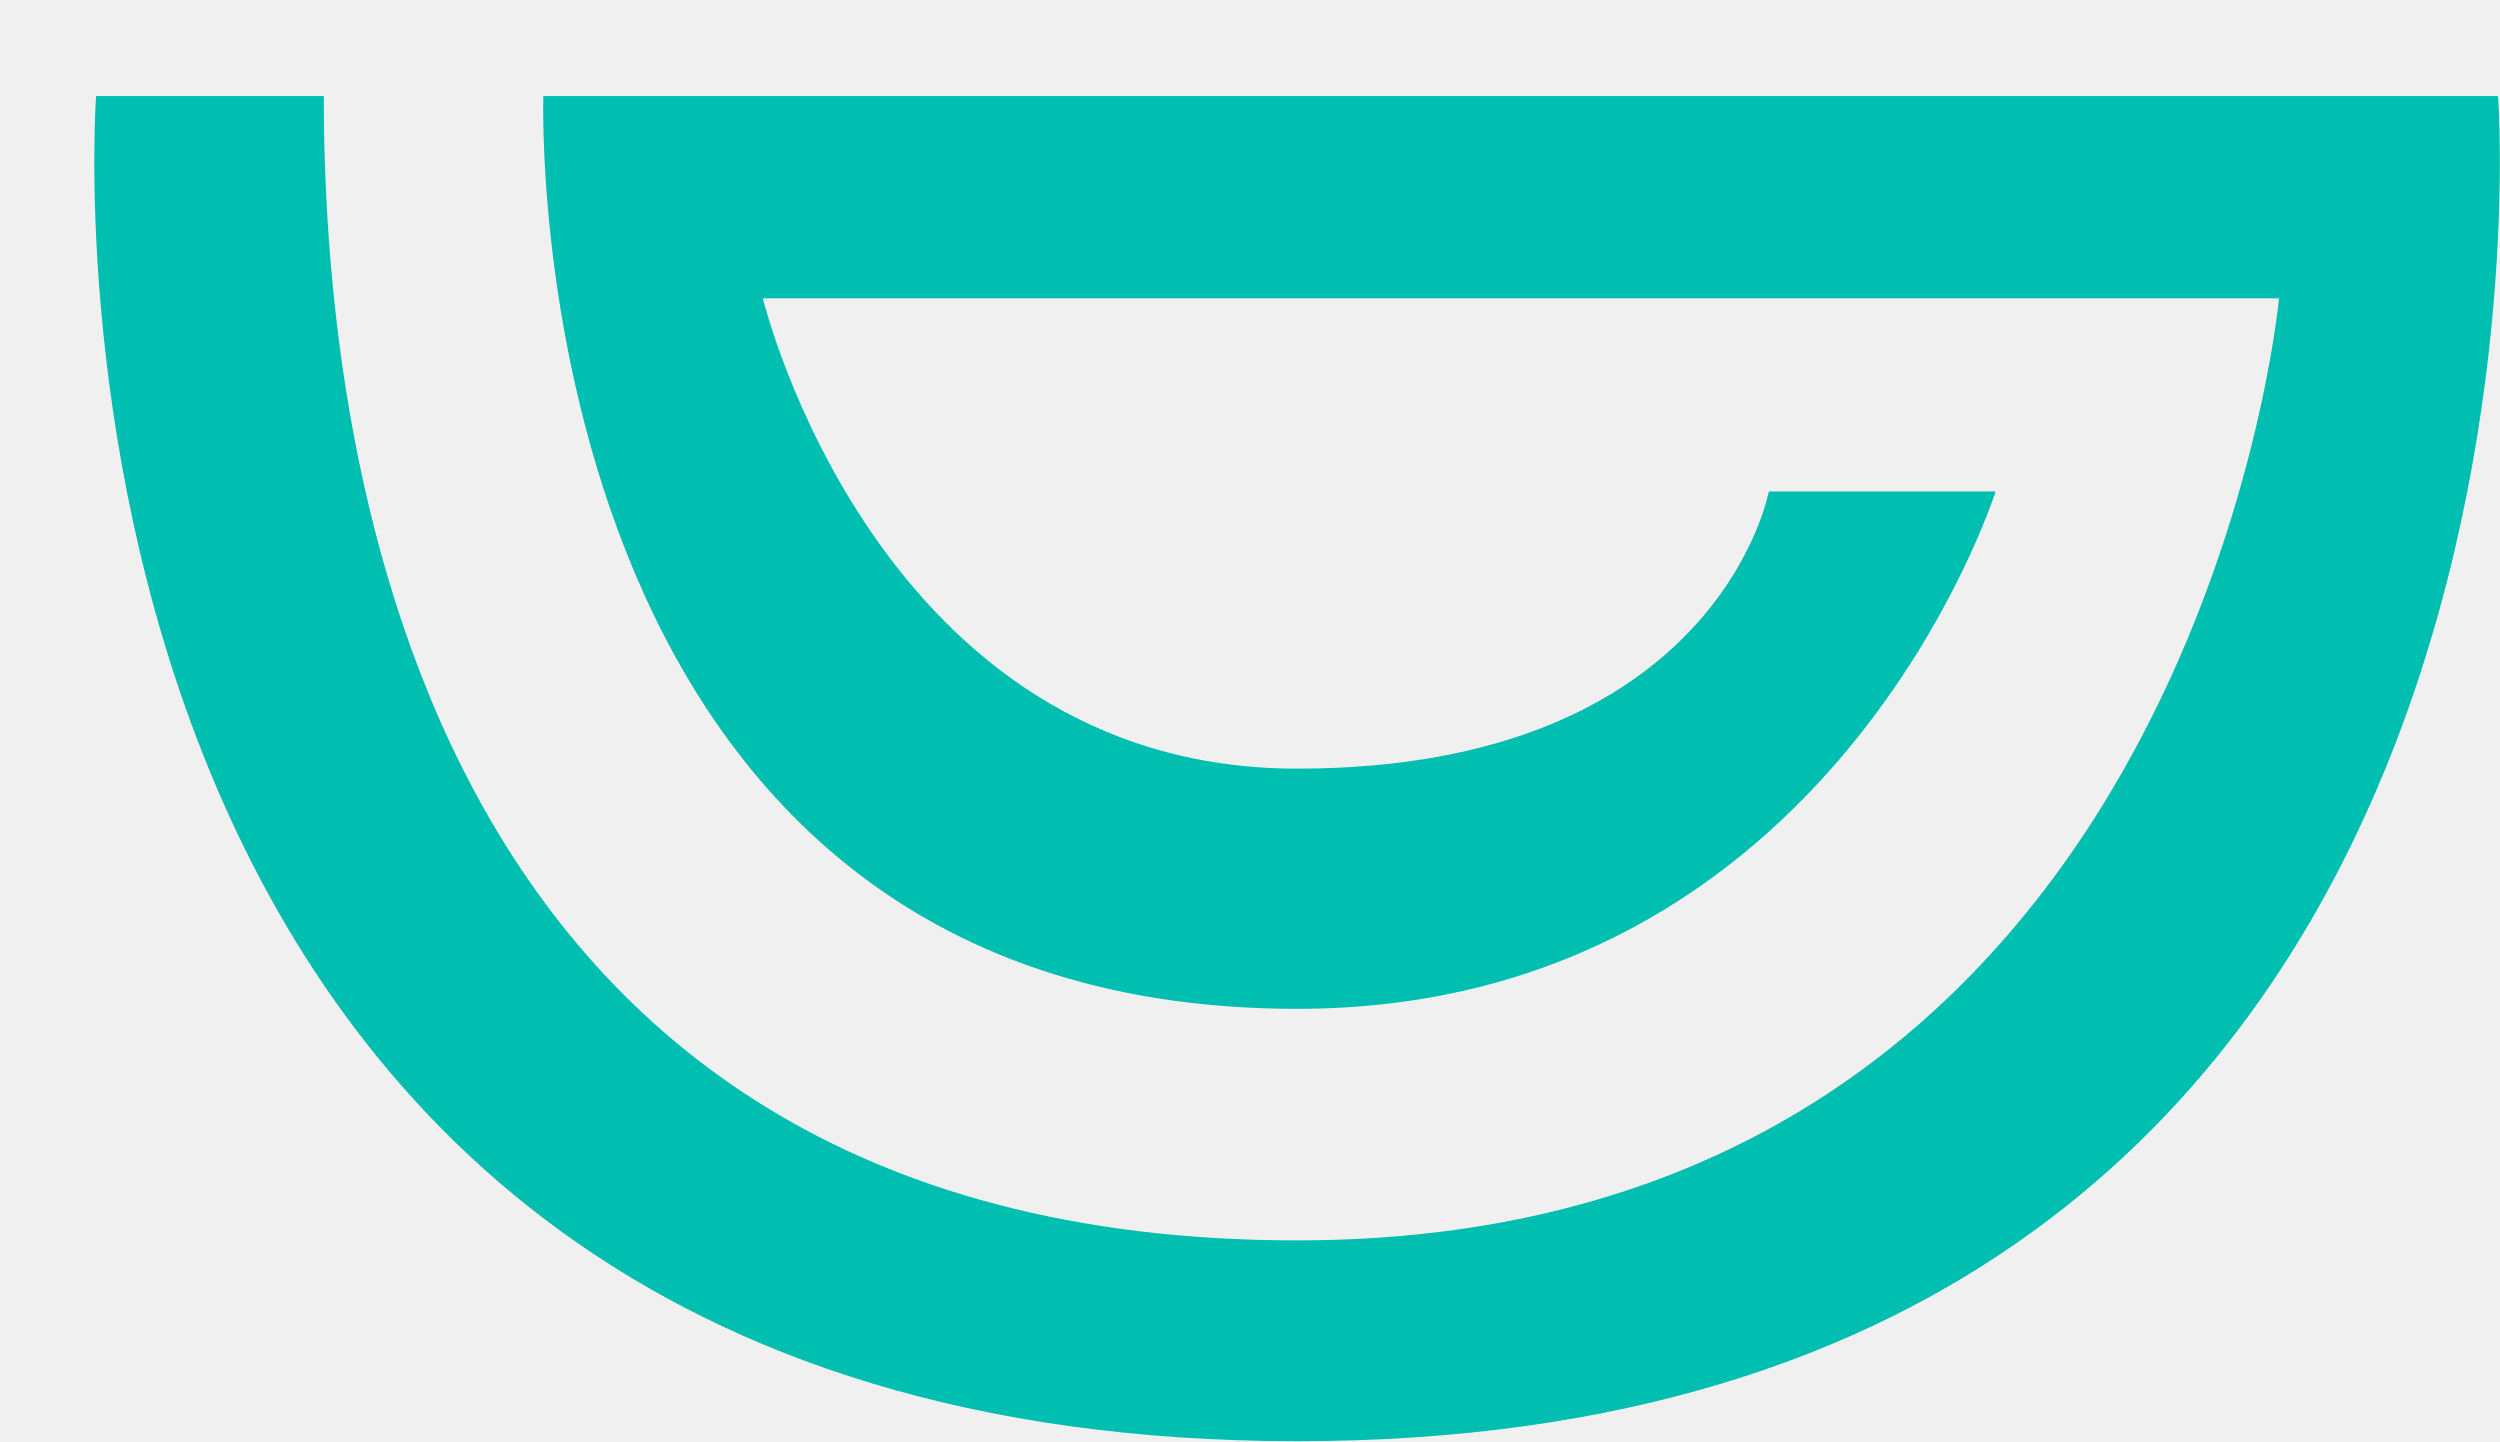
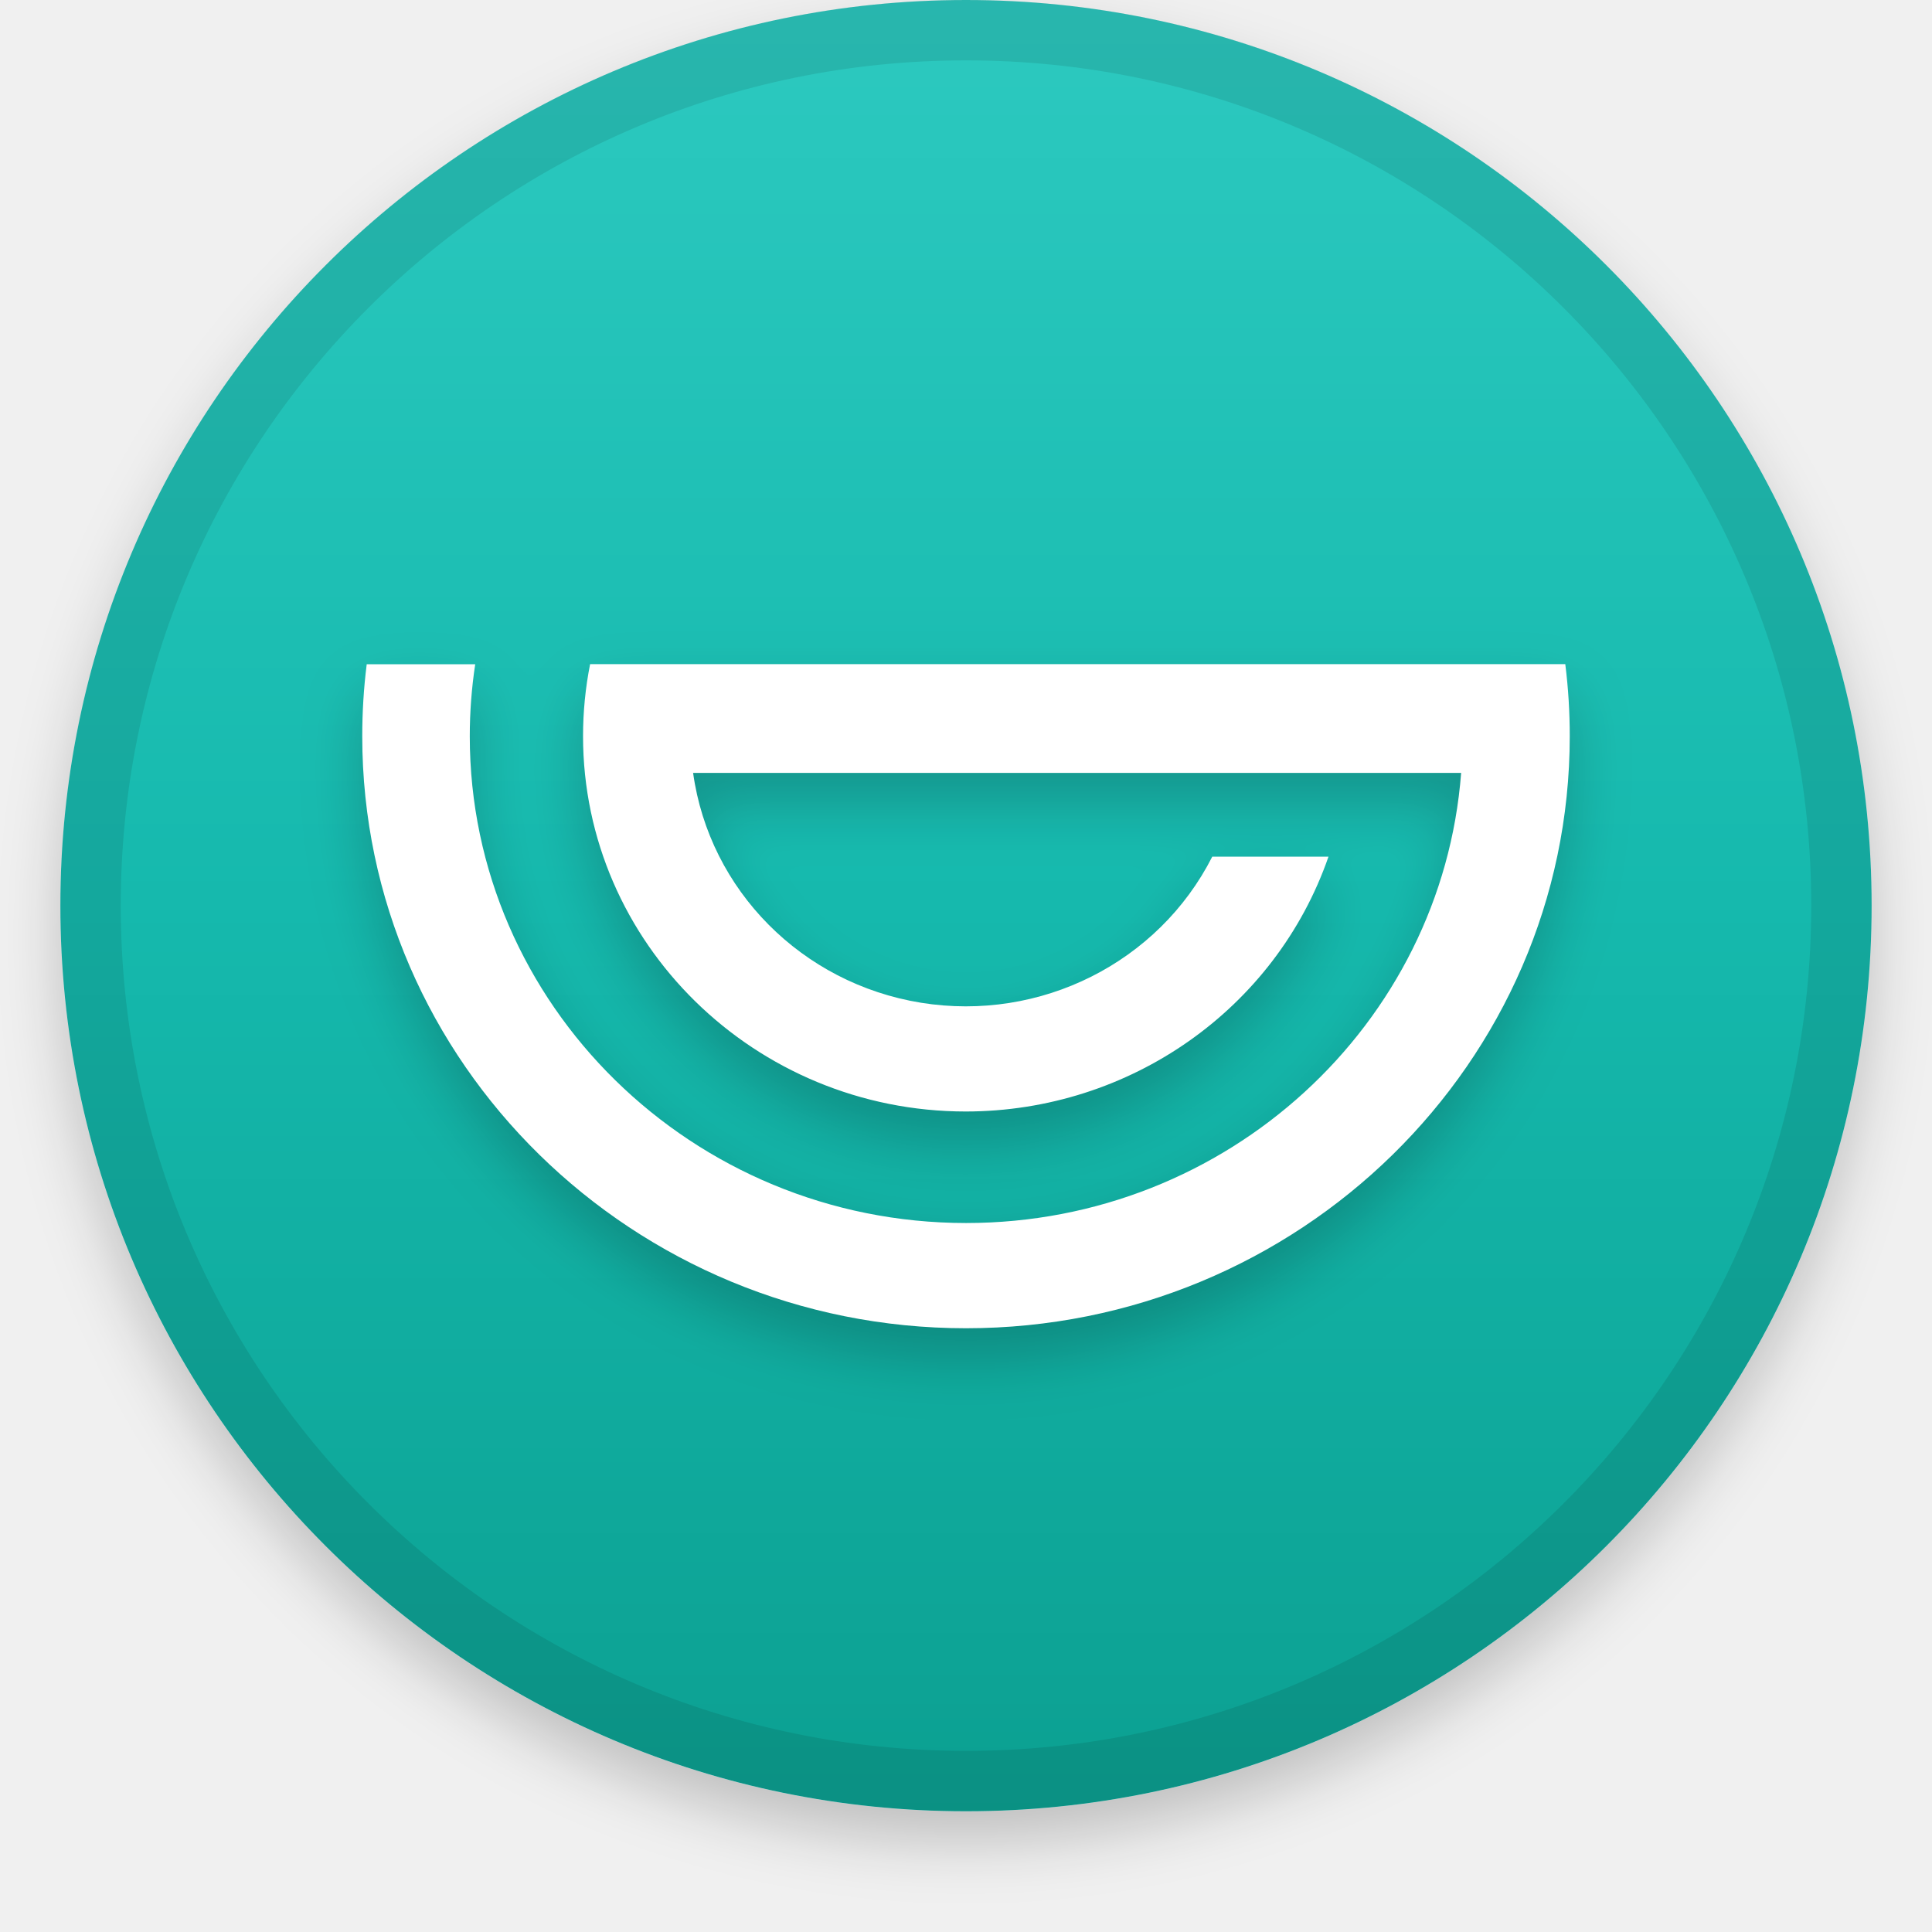
- <svg xmlns="http://www.w3.org/2000/svg" id="Layer_2" data-name="Layer 2" viewBox="0 0 52.04 30">
+ <svg xmlns="http://www.w3.org/2000/svg" xmlns:xlink="http://www.w3.org/1999/xlink" width="32" height="32" viewBox="0 0 32 32">
  <defs>
-     <style>.cls-1{fill:#00beb0;}</style>
+     <linearGradient id="gvt-c" x1="50%" x2="50%" y1="0%" y2="100%">
+       <stop offset="0%" stop-color="#FFF" stop-opacity=".5" />
+       <stop offset="100%" stop-opacity=".5" />
+     </linearGradient>
+     <circle id="gvt-b" cx="16" cy="15" r="15" />
+     <filter id="gvt-a" width="111.7%" height="111.7%" x="-5.8%" y="-4.2%" filterUnits="objectBoundingBox">
+       <feOffset dy=".5" in="SourceAlpha" result="shadowOffsetOuter1" />
+       <feGaussianBlur in="shadowOffsetOuter1" result="shadowBlurOuter1" stdDeviation=".5" />
+       <feComposite in="shadowBlurOuter1" in2="SourceAlpha" operator="out" result="shadowBlurOuter1" />
+       <feColorMatrix in="shadowBlurOuter1" values="0 0 0 0 0   0 0 0 0 0   0 0 0 0 0  0 0 0 0.199 0" />
+     </filter>
+     <path id="gvt-e" d="M26,12.193 C26,17.601 21.513,22 16,22 C10.487,22 6,17.601 6,12.195 C6,11.797 6.024,11.398 6.074,11.002 L7.871,11.002 C7.811,11.397 7.781,11.796 7.781,12.195 C7.781,16.64 11.469,20.257 16.002,20.257 C20.328,20.257 23.884,16.965 24.201,12.802 L11.48,12.802 C11.751,14.746 13.283,16.29 15.257,16.609 C17.232,16.927 19.188,15.945 20.079,14.189 L22.004,14.189 C21.129,16.711 18.715,18.407 15.998,18.41 C12.502,18.41 9.657,15.62 9.657,12.193 C9.657,11.793 9.696,11.393 9.774,11 L25.926,11 C25.976,11.396 26,11.794 26,12.193 Z" />
+     <filter id="gvt-d" width="117.5%" height="131.8%" x="-8.8%" y="-11.4%" filterUnits="objectBoundingBox">
+       <feOffset dy=".5" in="SourceAlpha" result="shadowOffsetOuter1" />
+       <feGaussianBlur in="shadowOffsetOuter1" result="shadowBlurOuter1" stdDeviation=".5" />
+       <feColorMatrix in="shadowBlurOuter1" values="0 0 0 0 0   0 0 0 0 0   0 0 0 0 0  0 0 0 0.204 0" />
+     </filter>
  </defs>
-   <path class="cls-1" d="M2,2S-.08,30,27,30,52,2,52,2H11.31S10.69,21,27,21c11.15,0,14.54-10.77,14.54-10.77H36.82S35.76,16,27,16,15.88,6.21,15.88,6.21H47.44S45.64,25.82,27,25.82,6.74,8.85,6.74,2Z" />
+   <g fill="none" fill-rule="evenodd">
+     <use fill="#000" filter="url(#gvt-a)" xlink:href="#gvt-b" />
+     <use fill="#16B9AD" xlink:href="#gvt-b" />
+     <use fill="url(#gvt-c)" style="mix-blend-mode:soft-light" xlink:href="#gvt-b" />
+     <circle cx="16" cy="15" r="14.5" stroke="#000" stroke-opacity=".097" />
+     <g fill-rule="nonzero">
+       <use fill="#000" filter="url(#gvt-d)" xlink:href="#gvt-e" />
+       <use fill="#FFF" fill-rule="evenodd" xlink:href="#gvt-e" />
+     </g>
+   </g>
</svg>
